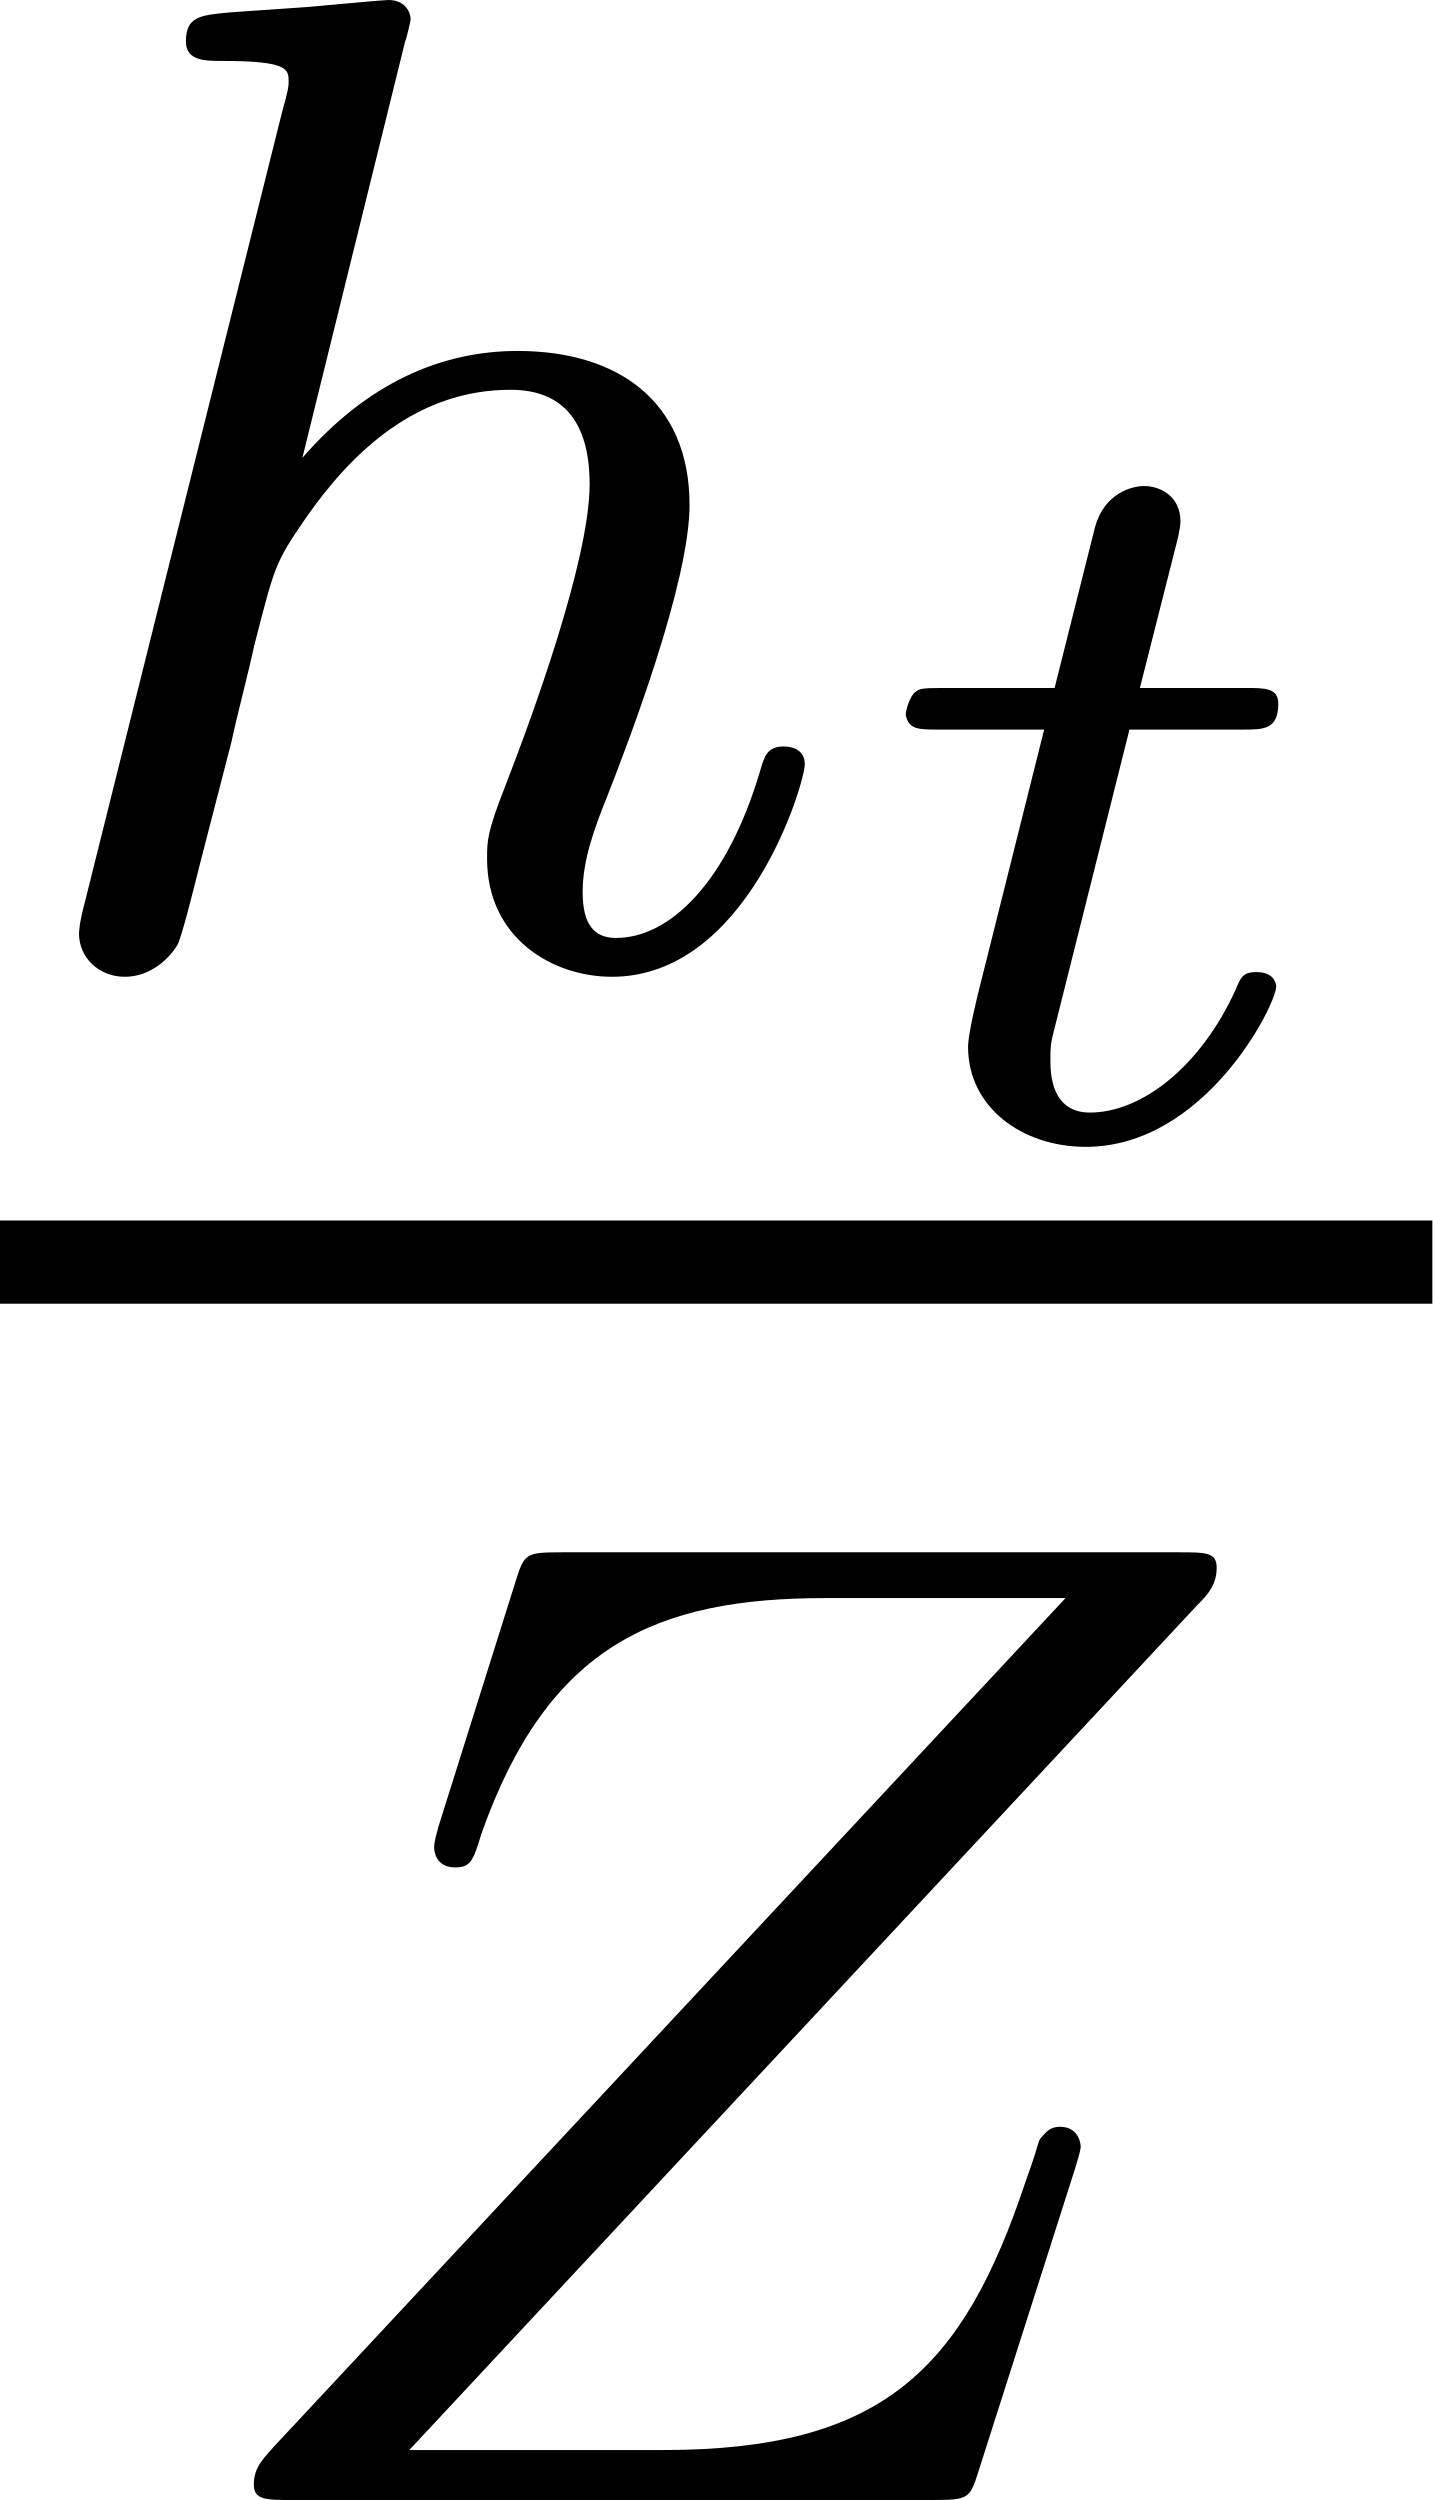
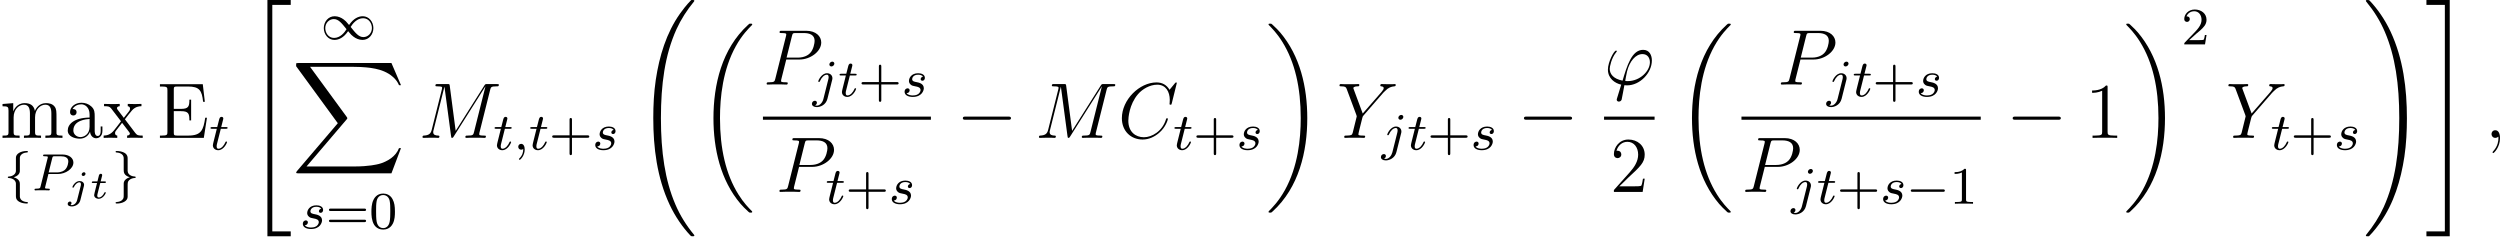
- <svg xmlns="http://www.w3.org/2000/svg" xmlns:xlink="http://www.w3.org/1999/xlink" version="1.1" width="8.228pt" height="14.361pt" viewBox="29.105 149.314 8.228 14.361">
+ <svg xmlns="http://www.w3.org/2000/svg" xmlns:xlink="http://www.w3.org/1999/xlink" version="1.1" width="379.369pt" height="35.854pt" viewBox="33.083 96.289 379.369 35.854">
  <defs>
+     <use id="g13-0" xlink:href="#g2-0" transform="scale(1.095891)" />
+     <path id="g16-39" d="M3.599-.526C3.395-.526 3.216-.526 3.216-.586C3.216-.61 3.419-1.733 3.491-1.997C3.873-3.527 4.782-4.627 5.822-4.627C6.599-4.627 6.958-4.041 6.958-3.383C6.958-2.02 5.428-.526 3.599-.526ZM3.084 .096C3.156 .108 3.276 .12 3.491 .12C5.452 .12 7.257-1.769 7.257-3.658C7.257-4.388 6.934-5.272 5.93-5.272C4.208-5.272 3.479-2.845 2.809-.598C1.435-.861 .861-1.59 .861-2.391C.861-2.714 1.112-3.993 1.805-4.854C1.937-5.009 1.937-5.033 1.937-5.057C1.937-5.153 1.841-5.153 1.817-5.153C1.494-5.153 .586-3.407 .586-2.271C.586-.933 1.638-.203 2.606 .012L1.985 2.032C1.925 2.212 1.925 2.236 1.925 2.283C1.925 2.57 2.212 2.582 2.236 2.582C2.355 2.582 2.57 2.534 2.666 2.295C2.702 2.188 3.037 .335 3.084 .096Z" />
+     <path id="g16-59" d="M2.331 .048C2.331-.646 2.104-1.16 1.614-1.16C1.231-1.16 1.04-.849 1.04-.586S1.219 0 1.626 0C1.781 0 1.913-.048 2.02-.155C2.044-.179 2.056-.179 2.068-.179C2.092-.179 2.092-.012 2.092 .048C2.092 .442 2.02 1.219 1.327 1.997C1.196 2.14 1.196 2.164 1.196 2.188C1.196 2.248 1.255 2.307 1.315 2.307C1.411 2.307 2.331 1.423 2.331 .048Z" />
+     <path id="g16-67" d="M8.931-8.309C8.931-8.416 8.847-8.416 8.823-8.416S8.751-8.416 8.656-8.297L7.831-7.293C7.412-8.01 6.755-8.416 5.858-8.416C3.276-8.416 .598-5.798 .598-2.989C.598-.992 1.997 .251 3.742 .251C4.698 .251 5.535-.155 6.229-.741C7.269-1.614 7.58-2.774 7.58-2.869C7.58-2.977 7.484-2.977 7.448-2.977C7.34-2.977 7.329-2.905 7.305-2.857C6.755-.992 5.141-.096 3.945-.096C2.678-.096 1.578-.909 1.578-2.606C1.578-2.989 1.698-5.069 3.049-6.635C3.706-7.4 4.83-8.07 5.966-8.07C7.281-8.07 7.867-6.982 7.867-5.762C7.867-5.452 7.831-5.189 7.831-5.141C7.831-5.033 7.95-5.033 7.986-5.033C8.118-5.033 8.13-5.045 8.177-5.26L8.931-8.309Z" />
+     <path id="g16-77" d="M10.855-7.293C10.963-7.699 10.987-7.819 11.836-7.819C12.063-7.819 12.17-7.819 12.17-8.046C12.17-8.165 12.087-8.165 11.86-8.165H10.425C10.126-8.165 10.114-8.153 9.983-7.962L5.619-1.064L4.722-7.902C4.686-8.165 4.674-8.165 4.364-8.165H2.881C2.654-8.165 2.546-8.165 2.546-7.938C2.546-7.819 2.654-7.819 2.833-7.819C3.563-7.819 3.563-7.723 3.563-7.592C3.563-7.568 3.563-7.496 3.515-7.317L1.985-1.219C1.841-.646 1.566-.383 .765-.347C.729-.347 .586-.335 .586-.132C.586 0 .693 0 .741 0C.98 0 1.59-.024 1.829-.024H2.403C2.57-.024 2.774 0 2.941 0C3.025 0 3.156 0 3.156-.227C3.156-.335 3.037-.347 2.989-.347C2.594-.359 2.212-.43 2.212-.861C2.212-.98 2.212-.992 2.26-1.16L3.909-7.747H3.921L4.914-.323C4.949-.036 4.961 0 5.069 0C5.2 0 5.26-.096 5.32-.203L10.126-7.807H10.138L8.404-.885C8.297-.466 8.273-.347 7.436-.347C7.209-.347 7.089-.347 7.089-.132C7.089 0 7.197 0 7.269 0C7.472 0 7.711-.024 7.914-.024H9.325C9.528-.024 9.779 0 9.983 0C10.078 0 10.21 0 10.21-.227C10.21-.347 10.102-.347 9.923-.347C9.194-.347 9.194-.442 9.194-.562C9.194-.574 9.194-.658 9.217-.753L10.855-7.293Z" />
+     <path id="g16-80" d="M3.539-3.802H5.547C7.197-3.802 8.847-5.021 8.847-6.384C8.847-7.317 8.058-8.165 6.551-8.165H2.857C2.63-8.165 2.523-8.165 2.523-7.938C2.523-7.819 2.63-7.819 2.809-7.819C3.539-7.819 3.539-7.723 3.539-7.592C3.539-7.568 3.539-7.496 3.491-7.317L1.877-.885C1.769-.466 1.745-.347 .909-.347C.681-.347 .562-.347 .562-.132C.562 0 .669 0 .741 0C.968 0 1.207-.024 1.435-.024H2.833C3.061-.024 3.312 0 3.539 0C3.634 0 3.766 0 3.766-.227C3.766-.347 3.658-.347 3.479-.347C2.762-.347 2.75-.43 2.75-.55C2.75-.61 2.762-.693 2.774-.753L3.539-3.802ZM4.4-7.352C4.507-7.795 4.555-7.819 5.021-7.819H6.205C7.101-7.819 7.843-7.532 7.843-6.635C7.843-6.324 7.687-5.308 7.137-4.758C6.934-4.543 6.36-4.089 5.272-4.089H3.587L4.4-7.352Z" />
+     <path id="g16-89" d="M7.03-6.838L7.305-7.113C7.831-7.651 8.273-7.783 8.691-7.819C8.823-7.831 8.931-7.843 8.931-8.046C8.931-8.165 8.811-8.165 8.787-8.165C8.644-8.165 8.488-8.141 8.345-8.141H7.855C7.508-8.141 7.137-8.165 6.802-8.165C6.719-8.165 6.587-8.165 6.587-7.938C6.587-7.831 6.707-7.819 6.743-7.819C7.101-7.795 7.101-7.615 7.101-7.544C7.101-7.412 7.006-7.233 6.767-6.958L3.921-3.694L2.57-7.329C2.499-7.496 2.499-7.52 2.499-7.544C2.499-7.795 2.989-7.819 3.132-7.819S3.407-7.819 3.407-8.034C3.407-8.165 3.3-8.165 3.228-8.165C3.025-8.165 2.786-8.141 2.582-8.141H1.255C1.04-8.141 .813-8.165 .61-8.165C.526-8.165 .395-8.165 .395-7.938C.395-7.819 .502-7.819 .681-7.819C1.267-7.819 1.375-7.711 1.482-7.436L2.965-3.455C2.977-3.419 3.013-3.288 3.013-3.252S2.427-.861 2.391-.741C2.295-.418 2.176-.359 1.411-.347C1.207-.347 1.112-.347 1.112-.12C1.112 0 1.243 0 1.279 0C1.494 0 1.745-.024 1.973-.024H3.383C3.599-.024 3.85 0 4.065 0C4.148 0 4.292 0 4.292-.215C4.292-.347 4.208-.347 4.005-.347C3.264-.347 3.264-.43 3.264-.562C3.264-.646 3.359-1.028 3.419-1.267L3.85-2.989C3.921-3.24 3.921-3.264 4.029-3.383L7.03-6.838Z" />
+     <path id="g18-43" d="M3.475-1.809H5.818C5.93-1.809 6.105-1.809 6.105-1.993S5.93-2.176 5.818-2.176H3.475V-4.527C3.475-4.639 3.475-4.814 3.292-4.814S3.108-4.639 3.108-4.527V-2.176H.757C.646-2.176 .47-2.176 .47-1.993S.646-1.809 .757-1.809H3.108V.542C3.108 .654 3.108 .829 3.292 .829S3.475 .654 3.475 .542V-1.809Z" />
+     <path id="g18-48" d="M3.897-2.542C3.897-3.395 3.81-3.913 3.547-4.423C3.196-5.125 2.55-5.3 2.112-5.3C1.108-5.3 .741-4.551 .63-4.328C.343-3.746 .327-2.957 .327-2.542C.327-2.016 .351-1.211 .733-.574C1.1 .016 1.69 .167 2.112 .167C2.495 .167 3.18 .048 3.579-.741C3.873-1.315 3.897-2.024 3.897-2.542ZM2.112-.056C1.841-.056 1.291-.183 1.124-1.02C1.036-1.474 1.036-2.224 1.036-2.638C1.036-3.188 1.036-3.746 1.124-4.184C1.291-4.997 1.913-5.077 2.112-5.077C2.383-5.077 2.933-4.941 3.092-4.216C3.188-3.778 3.188-3.18 3.188-2.638C3.188-2.168 3.188-1.451 3.092-1.004C2.925-.167 2.375-.056 2.112-.056Z" />
+     <path id="g18-49" d="M2.503-5.077C2.503-5.292 2.487-5.3 2.271-5.3C1.945-4.981 1.522-4.79 .765-4.79V-4.527C.98-4.527 1.411-4.527 1.873-4.742V-.654C1.873-.359 1.849-.263 1.092-.263H.813V0C1.14-.024 1.825-.024 2.184-.024S3.236-.024 3.563 0V-.263H3.284C2.527-.263 2.503-.359 2.503-.654V-5.077Z" />
+     <path id="g18-50" d="M2.248-1.626C2.375-1.745 2.71-2.008 2.837-2.12C3.332-2.574 3.802-3.013 3.802-3.738C3.802-4.686 3.005-5.3 2.008-5.3C1.052-5.3 .422-4.575 .422-3.866C.422-3.475 .733-3.419 .845-3.419C1.012-3.419 1.259-3.539 1.259-3.842C1.259-4.256 .861-4.256 .765-4.256C.996-4.838 1.53-5.037 1.921-5.037C2.662-5.037 3.045-4.407 3.045-3.738C3.045-2.909 2.463-2.303 1.522-1.339L.518-.303C.422-.215 .422-.199 .422 0H3.571L3.802-1.427H3.555C3.531-1.267 3.467-.869 3.371-.717C3.324-.654 2.718-.654 2.59-.654H1.172L2.248-1.626Z" />
+     <path id="g18-61" d="M5.826-2.654C5.946-2.654 6.105-2.654 6.105-2.837S5.914-3.021 5.794-3.021H.781C.662-3.021 .47-3.021 .47-2.837S.63-2.654 .749-2.654H5.826ZM5.794-.964C5.914-.964 6.105-.964 6.105-1.148S5.946-1.331 5.826-1.331H.749C.63-1.331 .47-1.331 .47-1.148S.662-.964 .781-.964H5.794Z" />
+     <path id="g12-0" d="M5.571-1.809C5.699-1.809 5.874-1.809 5.874-1.993S5.699-2.176 5.571-2.176H1.004C.877-2.176 .701-2.176 .701-1.993S.877-1.809 1.004-1.809H5.571Z" />
+     <path id="g12-49" d="M4.304-2.184C3.834-2.75 3.77-2.813 3.491-3.021C3.124-3.3 2.638-3.515 2.112-3.515C1.14-3.515 .47-2.662 .47-1.714C.47-.781 1.132 .08 2.08 .08C2.734 .08 3.499-.263 4.16-1.251C4.631-.685 4.694-.622 4.973-.414C5.34-.135 5.826 .08 6.352 .08C7.325 .08 7.994-.773 7.994-1.722C7.994-2.654 7.333-3.515 6.384-3.515C5.731-3.515 4.965-3.172 4.304-2.184ZM4.543-1.889C4.846-2.391 5.499-3.212 6.44-3.212C7.293-3.212 7.771-2.439 7.771-1.722C7.771-.948 7.181-.351 6.48-.351S5.308-.933 4.543-1.889ZM3.921-1.546C3.618-1.044 2.965-.223 2.024-.223C1.172-.223 .693-.996 .693-1.714C.693-2.487 1.283-3.084 1.985-3.084S3.156-2.503 3.921-1.546Z" />
+     <path id="g12-102" d="M2.415-4.83C2.415-5.029 2.415-5.236 2.694-5.483C2.75-5.523 2.981-5.723 3.475-5.754C3.571-5.762 3.634-5.762 3.634-5.866C3.634-5.978 3.555-5.978 3.443-5.978C2.582-5.978 1.825-5.579 1.817-4.973V-2.941C1.801-2.527 1.403-2.144 .749-2.104C.654-2.096 .59-2.096 .59-1.993S.662-1.889 .725-1.881C1.482-1.833 1.737-1.427 1.793-1.203C1.817-1.108 1.817-1.092 1.817-.797V.829C1.817 1.084 1.817 1.435 2.327 1.73C2.67 1.929 3.164 1.993 3.443 1.993C3.555 1.993 3.634 1.993 3.634 1.881C3.634 1.777 3.563 1.777 3.499 1.769C2.758 1.722 2.495 1.347 2.439 1.1C2.415 1.02 2.415 1.004 2.415 .725V-.948C2.415-1.164 2.415-1.714 1.49-1.993C2.088-2.176 2.311-2.463 2.391-2.758C2.415-2.853 2.415-2.909 2.415-3.156V-4.83Z" />
+     <path id="g12-103" d="M2.415-4.814C2.415-5.045 2.415-5.38 1.993-5.667C1.658-5.89 1.132-5.978 .781-5.978C.677-5.978 .59-5.978 .59-5.866C.59-5.762 .662-5.762 .725-5.754C1.459-5.707 1.737-5.356 1.801-5.061C1.817-4.981 1.817-4.926 1.817-4.814V-3.14C1.817-2.79 1.817-2.271 2.742-1.993C2.295-1.857 1.953-1.634 1.841-1.227C1.817-1.132 1.817-1.076 1.817-.829V.606C1.817 1.14 1.817 1.211 1.554 1.482C1.53 1.498 1.307 1.73 .749 1.769C.646 1.777 .59 1.777 .59 1.881C.59 1.993 .677 1.993 .781 1.993C1.642 1.993 2.407 1.602 2.415 .988V-.614C2.415-1.156 2.415-1.339 2.654-1.562C2.917-1.793 3.204-1.857 3.475-1.881C3.579-1.889 3.634-1.889 3.634-1.993S3.563-2.096 3.499-2.104C2.614-2.16 2.415-2.702 2.415-2.941V-4.814Z" />
+     <path id="g10-18" d="M8.369 28.083C8.369 28.035 8.345 28.011 8.321 27.975C7.878 27.533 7.077 26.732 6.276 25.441C4.352 22.356 3.479 18.471 3.479 13.868C3.479 10.652 3.909 6.504 5.882 2.941C6.826 1.243 7.807 .263 8.333-.263C8.369-.299 8.369-.323 8.369-.359C8.369-.478 8.285-.478 8.118-.478S7.926-.478 7.747-.299C3.742 3.347 2.487 8.823 2.487 13.856C2.487 18.554 3.563 23.289 6.599 26.863C6.838 27.138 7.293 27.628 7.783 28.059C7.926 28.202 7.95 28.202 8.118 28.202S8.369 28.202 8.369 28.083Z" />
+     <path id="g10-19" d="M6.3 13.868C6.3 9.17 5.224 4.435 2.188 .861C1.949 .586 1.494 .096 1.004-.335C.861-.478 .837-.478 .669-.478C.526-.478 .418-.478 .418-.359C.418-.311 .466-.263 .49-.239C.909 .191 1.71 .992 2.511 2.283C4.435 5.368 5.308 9.253 5.308 13.856C5.308 17.072 4.878 21.22 2.905 24.783C1.961 26.481 .968 27.473 .466 27.975C.442 28.011 .418 28.047 .418 28.083C.418 28.202 .526 28.202 .669 28.202C.837 28.202 .861 28.202 1.04 28.023C5.045 24.377 6.3 18.901 6.3 13.868Z" />
+     <path id="g10-32" d="M9.05 35.256C9.05 35.22 9.05 35.196 8.978 35.112C7.831 33.726 6.874 32.195 6.169 30.533C4.603 26.875 3.981 22.595 3.981 17.455C3.981 12.362 4.567 7.89 6.336 3.969C7.03 2.451 7.938 1.04 9.002-.251C9.026-.287 9.05-.311 9.05-.359C9.05-.478 8.966-.478 8.787-.478S8.584-.478 8.56-.454C8.548-.442 7.807 .275 6.874 1.59C4.794 4.531 3.742 8.046 3.204 11.608C2.917 13.533 2.821 15.494 2.821 17.443C2.821 21.914 3.383 26.481 5.296 30.569C6.145 32.387 7.281 34.024 8.464 35.268C8.572 35.363 8.584 35.375 8.787 35.375C8.966 35.375 9.05 35.375 9.05 35.256Z" />
+     <path id="g10-33" d="M6.635 17.455C6.635 12.983 6.073 8.416 4.16 4.328C3.312 2.511 2.176 .873 .992-.371C.885-.466 .873-.478 .669-.478C.502-.478 .406-.478 .406-.359C.406-.311 .454-.251 .478-.215C1.626 1.172 2.582 2.702 3.288 4.364C4.854 8.022 5.475 12.302 5.475 17.443C5.475 22.535 4.89 27.007 3.12 30.928C2.427 32.446 1.518 33.857 .454 35.148C.442 35.172 .406 35.22 .406 35.256C.406 35.375 .502 35.375 .669 35.375C.849 35.375 .873 35.375 .897 35.351C.909 35.339 1.65 34.622 2.582 33.307C4.663 30.366 5.715 26.851 6.253 23.289C6.539 21.364 6.635 19.403 6.635 17.455Z" />
+     <path id="g10-34" d="M3.288 35.375H6.826V34.634H4.029V.263H6.826V-.478H3.288V35.375Z" />
+     <path id="g10-35" d="M2.929 34.634H.132V35.375H3.67V-.478H.132V.263H2.929V34.634Z" />
+     <path id="g10-88" d="M15.135 16.737L16.582 12.912H16.283C15.817 14.155 14.549 14.968 13.175 15.327C12.924 15.386 11.752 15.697 9.457 15.697H2.248L8.333 8.56C8.416 8.464 8.44 8.428 8.44 8.369C8.44 8.345 8.44 8.309 8.357 8.189L2.786 .574H9.337C10.939 .574 12.027 .741 12.134 .765C12.78 .861 13.82 1.064 14.765 1.662C15.064 1.853 15.876 2.391 16.283 3.359H16.582L15.135 0H1.004C.729 0 .717 .012 .681 .084C.669 .12 .669 .347 .669 .478L6.994 9.134L.801 16.391C.681 16.534 .681 16.594 .681 16.606C.681 16.737 .789 16.737 1.004 16.737H15.135Z" />
+     <path id="g15-59" d="M1.49-.12C1.49 .399 1.379 .853 .885 1.347C.853 1.371 .837 1.387 .837 1.427C.837 1.49 .901 1.538 .956 1.538C1.052 1.538 1.714 .909 1.714-.024C1.714-.534 1.522-.885 1.172-.885C.893-.885 .733-.662 .733-.446C.733-.223 .885 0 1.18 0C1.371 0 1.49-.112 1.49-.12Z" />
+     <path id="g15-80" d="M2.511-2.487H3.961C5.109-2.487 6.304-3.284 6.304-4.224C6.304-4.902 5.667-5.444 4.639-5.444H1.953C1.809-5.444 1.706-5.444 1.706-5.292C1.706-5.181 1.809-5.181 1.937-5.181C2.2-5.181 2.431-5.181 2.431-5.053C2.431-5.021 2.423-5.013 2.399-4.91L1.331-.63C1.259-.335 1.243-.263 .677-.263C.494-.263 .406-.263 .406-.112C.406-.08 .43 0 .534 0C.685 0 .877-.016 1.028-.024H1.538C2.303-.024 2.511 0 2.566 0C2.614 0 2.726 0 2.726-.151C2.726-.263 2.622-.263 2.487-.263C2.463-.263 2.319-.263 2.184-.279C2.016-.295 2-.319 2-.391C2-.43 2.016-.478 2.024-.518L2.511-2.487ZM3.092-4.886C3.164-5.157 3.172-5.181 3.499-5.181H4.376C5.029-5.181 5.531-4.989 5.531-4.4C5.531-4.296 5.491-3.587 5.045-3.148C4.926-3.029 4.543-2.726 3.762-2.726H2.55L3.092-4.886Z" />
+     <path id="g15-106" d="M3.292-4.973C3.292-5.125 3.172-5.276 2.981-5.276C2.742-5.276 2.534-5.053 2.534-4.846C2.534-4.694 2.654-4.543 2.845-4.543C3.084-4.543 3.292-4.766 3.292-4.973ZM1.626 .399C1.506 .885 1.116 1.403 .63 1.403C.502 1.403 .383 1.371 .367 1.363C.614 1.243 .646 1.028 .646 .956C.646 .765 .502 .662 .335 .662C.104 .662-.112 .861-.112 1.124C-.112 1.427 .183 1.626 .638 1.626C1.124 1.626 2 1.323 2.24 .367L2.957-2.487C2.981-2.582 2.997-2.646 2.997-2.766C2.997-3.204 2.646-3.515 2.184-3.515C1.339-3.515 .845-2.399 .845-2.295C.845-2.224 .901-2.192 .964-2.192C1.052-2.192 1.06-2.216 1.116-2.335C1.355-2.885 1.761-3.292 2.16-3.292C2.327-3.292 2.423-3.18 2.423-2.917C2.423-2.805 2.399-2.694 2.375-2.582L1.626 .399Z" />
+     <path id="g15-115" d="M3.212-2.997C3.029-2.965 2.861-2.821 2.861-2.622C2.861-2.479 2.957-2.375 3.132-2.375C3.252-2.375 3.499-2.463 3.499-2.821C3.499-3.316 2.981-3.515 2.487-3.515C1.419-3.515 1.084-2.758 1.084-2.351C1.084-2.271 1.084-1.985 1.379-1.761C1.562-1.618 1.698-1.594 2.112-1.514C2.391-1.459 2.845-1.379 2.845-.964C2.845-.757 2.694-.494 2.471-.343C2.176-.151 1.785-.143 1.658-.143C1.467-.143 .925-.175 .725-.494C1.132-.51 1.188-.837 1.188-.933C1.188-1.172 .972-1.227 .877-1.227C.749-1.227 .422-1.132 .422-.693C.422-.223 .917 .08 1.658 .08C3.045 .08 3.339-.901 3.339-1.235C3.339-1.953 2.558-2.104 2.264-2.16C1.881-2.232 1.57-2.287 1.57-2.622C1.57-2.766 1.706-3.292 2.479-3.292C2.782-3.292 3.092-3.204 3.212-2.997Z" />
+     <path id="g15-116" d="M1.761-3.172H2.542C2.694-3.172 2.79-3.172 2.79-3.324C2.79-3.435 2.686-3.435 2.55-3.435H1.825L2.112-4.567C2.144-4.686 2.144-4.726 2.144-4.734C2.144-4.902 2.016-4.981 1.881-4.981C1.61-4.981 1.554-4.766 1.467-4.407L1.219-3.435H.454C.303-3.435 .199-3.435 .199-3.284C.199-3.172 .303-3.172 .438-3.172H1.156L.677-1.259C.63-1.06 .558-.781 .558-.669C.558-.191 .948 .08 1.371 .08C2.224 .08 2.71-1.044 2.71-1.14C2.71-1.227 2.638-1.243 2.59-1.243C2.503-1.243 2.495-1.211 2.439-1.092C2.279-.709 1.881-.143 1.395-.143C1.227-.143 1.132-.255 1.132-.518C1.132-.669 1.156-.757 1.18-.861L1.761-3.172Z" />
+     <path id="g2-0" d="M7.189-2.509C7.375-2.509 7.571-2.509 7.571-2.727S7.375-2.945 7.189-2.945H1.287C1.102-2.945 .905-2.945 .905-2.727S1.102-2.509 1.287-2.509H7.189Z" />
+     <path id="g14-106" d="M2.774-3.73C2.774-3.909 2.63-3.969 2.534-3.969C2.343-3.969 2.194-3.784 2.194-3.64C2.194-3.515 2.289-3.401 2.439-3.401C2.594-3.401 2.774-3.551 2.774-3.73ZM1.5 .269C1.387 .717 1.034 1.022 .687 1.022C.669 1.022 .502 1.016 .502 .992C.502 .986 .52 .974 .52 .968C.61 .897 .652 .801 .652 .711C.652 .52 .496 .478 .412 .478C.251 .478 .072 .61 .072 .831C.072 1.148 .448 1.219 .693 1.219C1.094 1.219 1.811 .992 1.991 .275L2.529-1.865C2.54-1.925 2.558-1.979 2.558-2.062C2.558-2.397 2.26-2.636 1.877-2.636C1.201-2.636 .783-1.829 .783-1.716C.783-1.68 .807-1.632 .891-1.632S.98-1.656 1.022-1.739C1.196-2.128 1.53-2.439 1.859-2.439C2.038-2.439 2.08-2.289 2.08-2.14C2.08-2.062 2.068-1.979 2.062-1.961L1.5 .269Z" />
    <path id="g14-116" d="M1.608-2.337H2.26C2.379-2.337 2.463-2.337 2.463-2.487C2.463-2.576 2.385-2.576 2.277-2.576H1.668L1.877-3.401C1.901-3.491 1.901-3.527 1.901-3.533C1.901-3.676 1.787-3.736 1.692-3.736C1.62-3.736 1.465-3.694 1.411-3.503L1.178-2.576H.532C.406-2.576 .4-2.57 .377-2.552C.347-2.529 .323-2.451 .323-2.421C.341-2.337 .395-2.337 .514-2.337H1.118L.765-.927C.729-.789 .681-.586 .681-.514C.681-.167 .992 .06 1.357 .06C2.044 .06 2.451-.759 2.451-.861C2.451-.879 2.439-.944 2.337-.944C2.26-.944 2.248-.915 2.218-.843C2.014-.395 1.674-.137 1.381-.137C1.16-.137 1.154-.359 1.154-.436C1.154-.52 1.154-.532 1.184-.646L1.608-2.337Z" />
-     <path id="g15-90" d="M5.914-5.141C5.978-5.204 6.025-5.26 6.025-5.356C6.025-5.444 5.962-5.444 5.81-5.444H2.264C2.056-5.444 2.048-5.436 2-5.284L1.554-3.866C1.546-3.834 1.53-3.786 1.53-3.746C1.53-3.73 1.538-3.634 1.65-3.634C1.737-3.634 1.753-3.666 1.801-3.826C2.184-4.91 2.805-5.181 3.778-5.181H5.157L.606-.303C.542-.231 .494-.183 .494-.088C.494 0 .566 0 .709 0H4.392C4.599 0 4.607-.008 4.655-.159L5.212-1.905C5.244-2.008 5.244-2.024 5.244-2.032S5.236-2.144 5.125-2.144C5.077-2.144 5.053-2.12 5.045-2.112C5.029-2.096 5.013-2.08 5.005-2.064C4.989-2.016 4.989-2 4.926-1.825C4.567-.749 4.105-.287 2.845-.287H1.387L5.914-5.141Z" />
-     <path id="g15-104" d="M2.327-5.292C2.335-5.308 2.359-5.412 2.359-5.42C2.359-5.46 2.327-5.531 2.232-5.531C2.2-5.531 1.953-5.507 1.769-5.491L1.323-5.46C1.148-5.444 1.068-5.436 1.068-5.292C1.068-5.181 1.18-5.181 1.275-5.181C1.658-5.181 1.658-5.133 1.658-5.061C1.658-5.037 1.658-5.021 1.618-4.878L.486-.343C.454-.223 .454-.175 .454-.167C.454-.032 .566 .08 .717 .08C.845 .08 .956 0 1.02-.104C1.044-.151 1.108-.406 1.148-.566L1.331-1.275C1.355-1.395 1.435-1.698 1.459-1.817C1.578-2.279 1.578-2.295 1.753-2.55C2.024-2.941 2.399-3.292 2.933-3.292C3.22-3.292 3.387-3.124 3.387-2.75C3.387-2.311 3.053-1.403 2.901-1.012C2.798-.749 2.798-.701 2.798-.598C2.798-.143 3.172 .08 3.515 .08C4.296 .08 4.623-1.036 4.623-1.14C4.623-1.219 4.559-1.243 4.503-1.243C4.407-1.243 4.392-1.188 4.368-1.108C4.176-.454 3.842-.143 3.539-.143C3.411-.143 3.347-.223 3.347-.406S3.411-.765 3.491-.964C3.61-1.267 3.961-2.184 3.961-2.63C3.961-3.228 3.547-3.515 2.973-3.515C2.527-3.515 2.104-3.324 1.737-2.901L2.327-5.292Z" />
+     <path id="g26-49" d="M3.443-7.663C3.443-7.938 3.443-7.95 3.204-7.95C2.917-7.627 2.319-7.185 1.088-7.185V-6.838C1.363-6.838 1.961-6.838 2.618-7.149V-.921C2.618-.49 2.582-.347 1.53-.347H1.16V0C1.482-.024 2.642-.024 3.037-.024S4.579-.024 4.902 0V-.347H4.531C3.479-.347 3.443-.49 3.443-.921V-7.663Z" />
+     <path id="g26-50" d="M5.26-2.008H4.997C4.961-1.805 4.866-1.148 4.746-.956C4.663-.849 3.981-.849 3.622-.849H1.411C1.733-1.124 2.463-1.889 2.774-2.176C4.591-3.85 5.26-4.471 5.26-5.655C5.26-7.03 4.172-7.95 2.786-7.95S.586-6.767 .586-5.738C.586-5.129 1.112-5.129 1.148-5.129C1.399-5.129 1.71-5.308 1.71-5.691C1.71-6.025 1.482-6.253 1.148-6.253C1.04-6.253 1.016-6.253 .98-6.241C1.207-7.054 1.853-7.603 2.63-7.603C3.646-7.603 4.268-6.755 4.268-5.655C4.268-4.639 3.682-3.754 3.001-2.989L.586-.287V0H4.949L5.26-2.008Z" />
+     <path id="g26-69" d="M7.627-3.061H7.364C7.077-1.196 6.791-.347 4.77-.347H3.144C2.618-.347 2.594-.43 2.594-.825V-4.053H3.682C4.83-4.053 4.961-3.682 4.961-2.654H5.224V-5.798H4.961C4.961-4.77 4.83-4.4 3.682-4.4H2.594V-7.317C2.594-7.711 2.618-7.795 3.144-7.795H4.734C6.492-7.795 6.862-7.197 7.042-5.475H7.305L6.994-8.141H.49V-7.795H.729C1.59-7.795 1.626-7.675 1.626-7.233V-.909C1.626-.466 1.59-.347 .729-.347H.49V0H7.149L7.627-3.061Z" />
+     <path id="g26-97" d="M4.615-3.192C4.615-3.838 4.615-4.316 4.089-4.782C3.67-5.165 3.132-5.332 2.606-5.332C1.626-5.332 .873-4.686 .873-3.909C.873-3.563 1.1-3.395 1.375-3.395C1.662-3.395 1.865-3.599 1.865-3.885C1.865-4.376 1.435-4.376 1.255-4.376C1.53-4.878 2.104-5.093 2.582-5.093C3.132-5.093 3.838-4.639 3.838-3.563V-3.084C1.435-3.049 .526-2.044 .526-1.124C.526-.179 1.626 .12 2.355 .12C3.144 .12 3.682-.359 3.909-.933C3.957-.371 4.328 .06 4.842 .06C5.093 .06 5.786-.108 5.786-1.064V-1.733H5.523V-1.064C5.523-.383 5.236-.287 5.069-.287C4.615-.287 4.615-.921 4.615-1.1V-3.192ZM3.838-1.686C3.838-.514 2.965-.12 2.451-.12C1.865-.12 1.375-.55 1.375-1.124C1.375-2.702 3.407-2.845 3.838-2.869V-1.686Z" />
+     <path id="g26-109" d="M8.572-2.905C8.572-4.017 8.572-4.352 8.297-4.734C7.95-5.2 7.388-5.272 6.982-5.272C5.99-5.272 5.487-4.555 5.296-4.089C5.129-5.009 4.483-5.272 3.73-5.272C2.57-5.272 2.116-4.28 2.02-4.041H2.008V-5.272L.383-5.141V-4.794C1.196-4.794 1.291-4.71 1.291-4.125V-.885C1.291-.347 1.16-.347 .383-.347V0C.693-.024 1.339-.024 1.674-.024C2.02-.024 2.666-.024 2.977 0V-.347C2.212-.347 2.068-.347 2.068-.885V-3.108C2.068-4.364 2.893-5.033 3.634-5.033S4.543-4.423 4.543-3.694V-.885C4.543-.347 4.411-.347 3.634-.347V0C3.945-.024 4.591-.024 4.926-.024C5.272-.024 5.918-.024 6.229 0V-.347C5.464-.347 5.32-.347 5.32-.885V-3.108C5.32-4.364 6.145-5.033 6.886-5.033S7.795-4.423 7.795-3.694V-.885C7.795-.347 7.663-.347 6.886-.347V0C7.197-.024 7.843-.024 8.177-.024C8.524-.024 9.17-.024 9.48 0V-.347C8.883-.347 8.584-.347 8.572-.705V-2.905Z" />
+     <path id="g26-120" d="M3.347-2.821C3.694-3.276 4.196-3.921 4.423-4.172C4.914-4.722 5.475-4.806 5.858-4.806V-5.153C5.344-5.129 5.32-5.129 4.854-5.129C4.4-5.129 4.376-5.129 3.778-5.153V-4.806C3.933-4.782 4.125-4.71 4.125-4.435C4.125-4.232 4.017-4.101 3.945-4.005L3.18-3.037L2.248-4.268C2.212-4.316 2.14-4.423 2.14-4.507C2.14-4.579 2.2-4.794 2.558-4.806V-5.153C2.26-5.129 1.65-5.129 1.327-5.129C.933-5.129 .909-5.129 .179-5.153V-4.806C.789-4.806 1.016-4.782 1.267-4.459L2.666-2.63C2.69-2.606 2.738-2.534 2.738-2.499S1.805-1.291 1.686-1.136C1.16-.49 .634-.359 .12-.347V0C.574-.024 .598-.024 1.112-.024C1.566-.024 1.59-.024 2.188 0V-.347C1.901-.383 1.853-.562 1.853-.729C1.853-.921 1.937-1.016 2.056-1.172C2.236-1.423 2.63-1.913 2.917-2.283L3.897-1.004C4.101-.741 4.101-.717 4.101-.646C4.101-.55 4.005-.359 3.682-.347V0C3.993-.024 4.579-.024 4.914-.024C5.308-.024 5.332-.024 6.049 0V-.347C5.416-.347 5.2-.371 4.914-.753L3.347-2.821Z" />
  </defs>
  <g id="page1">
-     <use x="29.105" y="154.845" xlink:href="#g15-104" />
-     <use x="33.985" y="155.842" xlink:href="#g14-116" />
-     <rect x="29.105" y="156.325" height=".478" width="8.228" />
-     <use x="30.069" y="163.675" xlink:href="#g15-90" />
+     <use x="33.083" y="117.211" xlink:href="#g26-109" />
+     <use x="42.838" y="117.211" xlink:href="#g26-97" />
+     <use x="48.691" y="117.211" xlink:href="#g26-120" />
+     <use x="33.681" y="125.181" xlink:href="#g12-102" />
+     <use x="37.916" y="125.181" xlink:href="#g15-80" />
+     <use x="43.284" y="126.396" xlink:href="#g14-106" />
+     <use x="46.689" y="126.396" xlink:href="#g14-116" />
+     <use x="50.038" y="125.181" xlink:href="#g12-103" />
+     <use x="56.862" y="117.211" xlink:href="#g26-69" />
+     <use x="64.827" y="119.004" xlink:href="#g15-116" />
+     <use x="70.375" y="96.768" xlink:href="#g10-34" />
+     <use x="81.749" y="102.267" xlink:href="#g12-49" />
+     <use x="77.349" y="105.854" xlink:href="#g10-88" />
+     <use x="78.615" y="130.96" xlink:href="#g15-115" />
+     <use x="82.531" y="130.96" xlink:href="#g18-61" />
+     <use x="89.118" y="130.96" xlink:href="#g18-48" />
+     <use x="96.61" y="117.211" xlink:href="#g16-77" />
+     <use x="107.935" y="119.004" xlink:href="#g15-116" />
+     <use x="110.993" y="119.004" xlink:href="#g15-59" />
+     <use x="113.345" y="119.004" xlink:href="#g15-116" />
+     <use x="116.403" y="119.004" xlink:href="#g18-43" />
+     <use x="122.99" y="119.004" xlink:href="#g15-115" />
+     <use x="129.396" y="96.768" xlink:href="#g10-32" />
+     <use x="138.861" y="100.354" xlink:href="#g10-18" />
+     <use x="148.857" y="109.123" xlink:href="#g16-80" />
+     <use x="156.402" y="110.917" xlink:href="#g15-106" />
+     <use x="160.286" y="110.917" xlink:href="#g15-116" />
+     <use x="163.344" y="110.917" xlink:href="#g18-43" />
+     <use x="169.931" y="110.917" xlink:href="#g15-115" />
+     <rect x="148.857" y="113.983" height=".478" width="25.488" />
+     <use x="150.799" y="125.412" xlink:href="#g16-80" />
+     <use x="158.344" y="127.205" xlink:href="#g15-116" />
+     <use x="161.402" y="127.205" xlink:href="#g18-43" />
+     <use x="167.989" y="127.205" xlink:href="#g15-115" />
+     <use x="178.197" y="117.211" xlink:href="#g13-0" />
+     <use x="190.152" y="117.211" xlink:href="#g16-77" />
+     <use x="202.726" y="117.211" xlink:href="#g16-67" />
+     <use x="211.101" y="119.004" xlink:href="#g15-116" />
+     <use x="214.159" y="119.004" xlink:href="#g18-43" />
+     <use x="220.745" y="119.004" xlink:href="#g15-115" />
+     <use x="225.159" y="100.354" xlink:href="#g10-19" />
+     <use x="235.952" y="117.211" xlink:href="#g16-89" />
+     <use x="242.744" y="119.004" xlink:href="#g15-106" />
+     <use x="246.628" y="119.004" xlink:href="#g15-116" />
+     <use x="249.686" y="119.004" xlink:href="#g18-43" />
+     <use x="256.273" y="119.004" xlink:href="#g15-115" />
+     <use x="263.343" y="117.211" xlink:href="#g13-0" />
+     <use x="276.494" y="109.123" xlink:href="#g16-39" />
+     <rect x="276.494" y="113.983" height=".478" width="7.668" />
+     <use x="277.402" y="125.412" xlink:href="#g26-50" />
+     <use x="287.35" y="100.354" xlink:href="#g10-18" />
+     <use x="302.757" y="109.123" xlink:href="#g16-80" />
+     <use x="310.302" y="110.917" xlink:href="#g15-106" />
+     <use x="314.186" y="110.917" xlink:href="#g15-116" />
+     <use x="317.244" y="110.917" xlink:href="#g18-43" />
+     <use x="323.83" y="110.917" xlink:href="#g15-115" />
+     <rect x="297.346" y="113.983" height=".478" width="36.309" />
+     <use x="297.346" y="125.412" xlink:href="#g16-80" />
+     <use x="304.892" y="127.205" xlink:href="#g15-106" />
+     <use x="308.776" y="127.205" xlink:href="#g15-116" />
+     <use x="311.834" y="127.205" xlink:href="#g18-43" />
+     <use x="318.42" y="127.205" xlink:href="#g15-115" />
+     <use x="322.336" y="127.205" xlink:href="#g12-0" />
+     <use x="328.922" y="127.205" xlink:href="#g18-49" />
+     <use x="337.507" y="117.211" xlink:href="#g13-0" />
+     <use x="349.462" y="117.211" xlink:href="#g26-49" />
+     <use x="355.315" y="100.354" xlink:href="#g10-19" />
+     <use x="364.116" y="103.031" xlink:href="#g18-50" />
+     <use x="370.84" y="117.211" xlink:href="#g16-89" />
+     <use x="377.632" y="119.004" xlink:href="#g15-116" />
+     <use x="380.69" y="119.004" xlink:href="#g18-43" />
+     <use x="387.277" y="119.004" xlink:href="#g15-115" />
+     <use x="391.691" y="96.768" xlink:href="#g10-33" />
+     <use x="401.155" y="96.768" xlink:href="#g10-35" />
+     <use x="410.122" y="117.211" xlink:href="#g16-59" />
  </g>
</svg>
